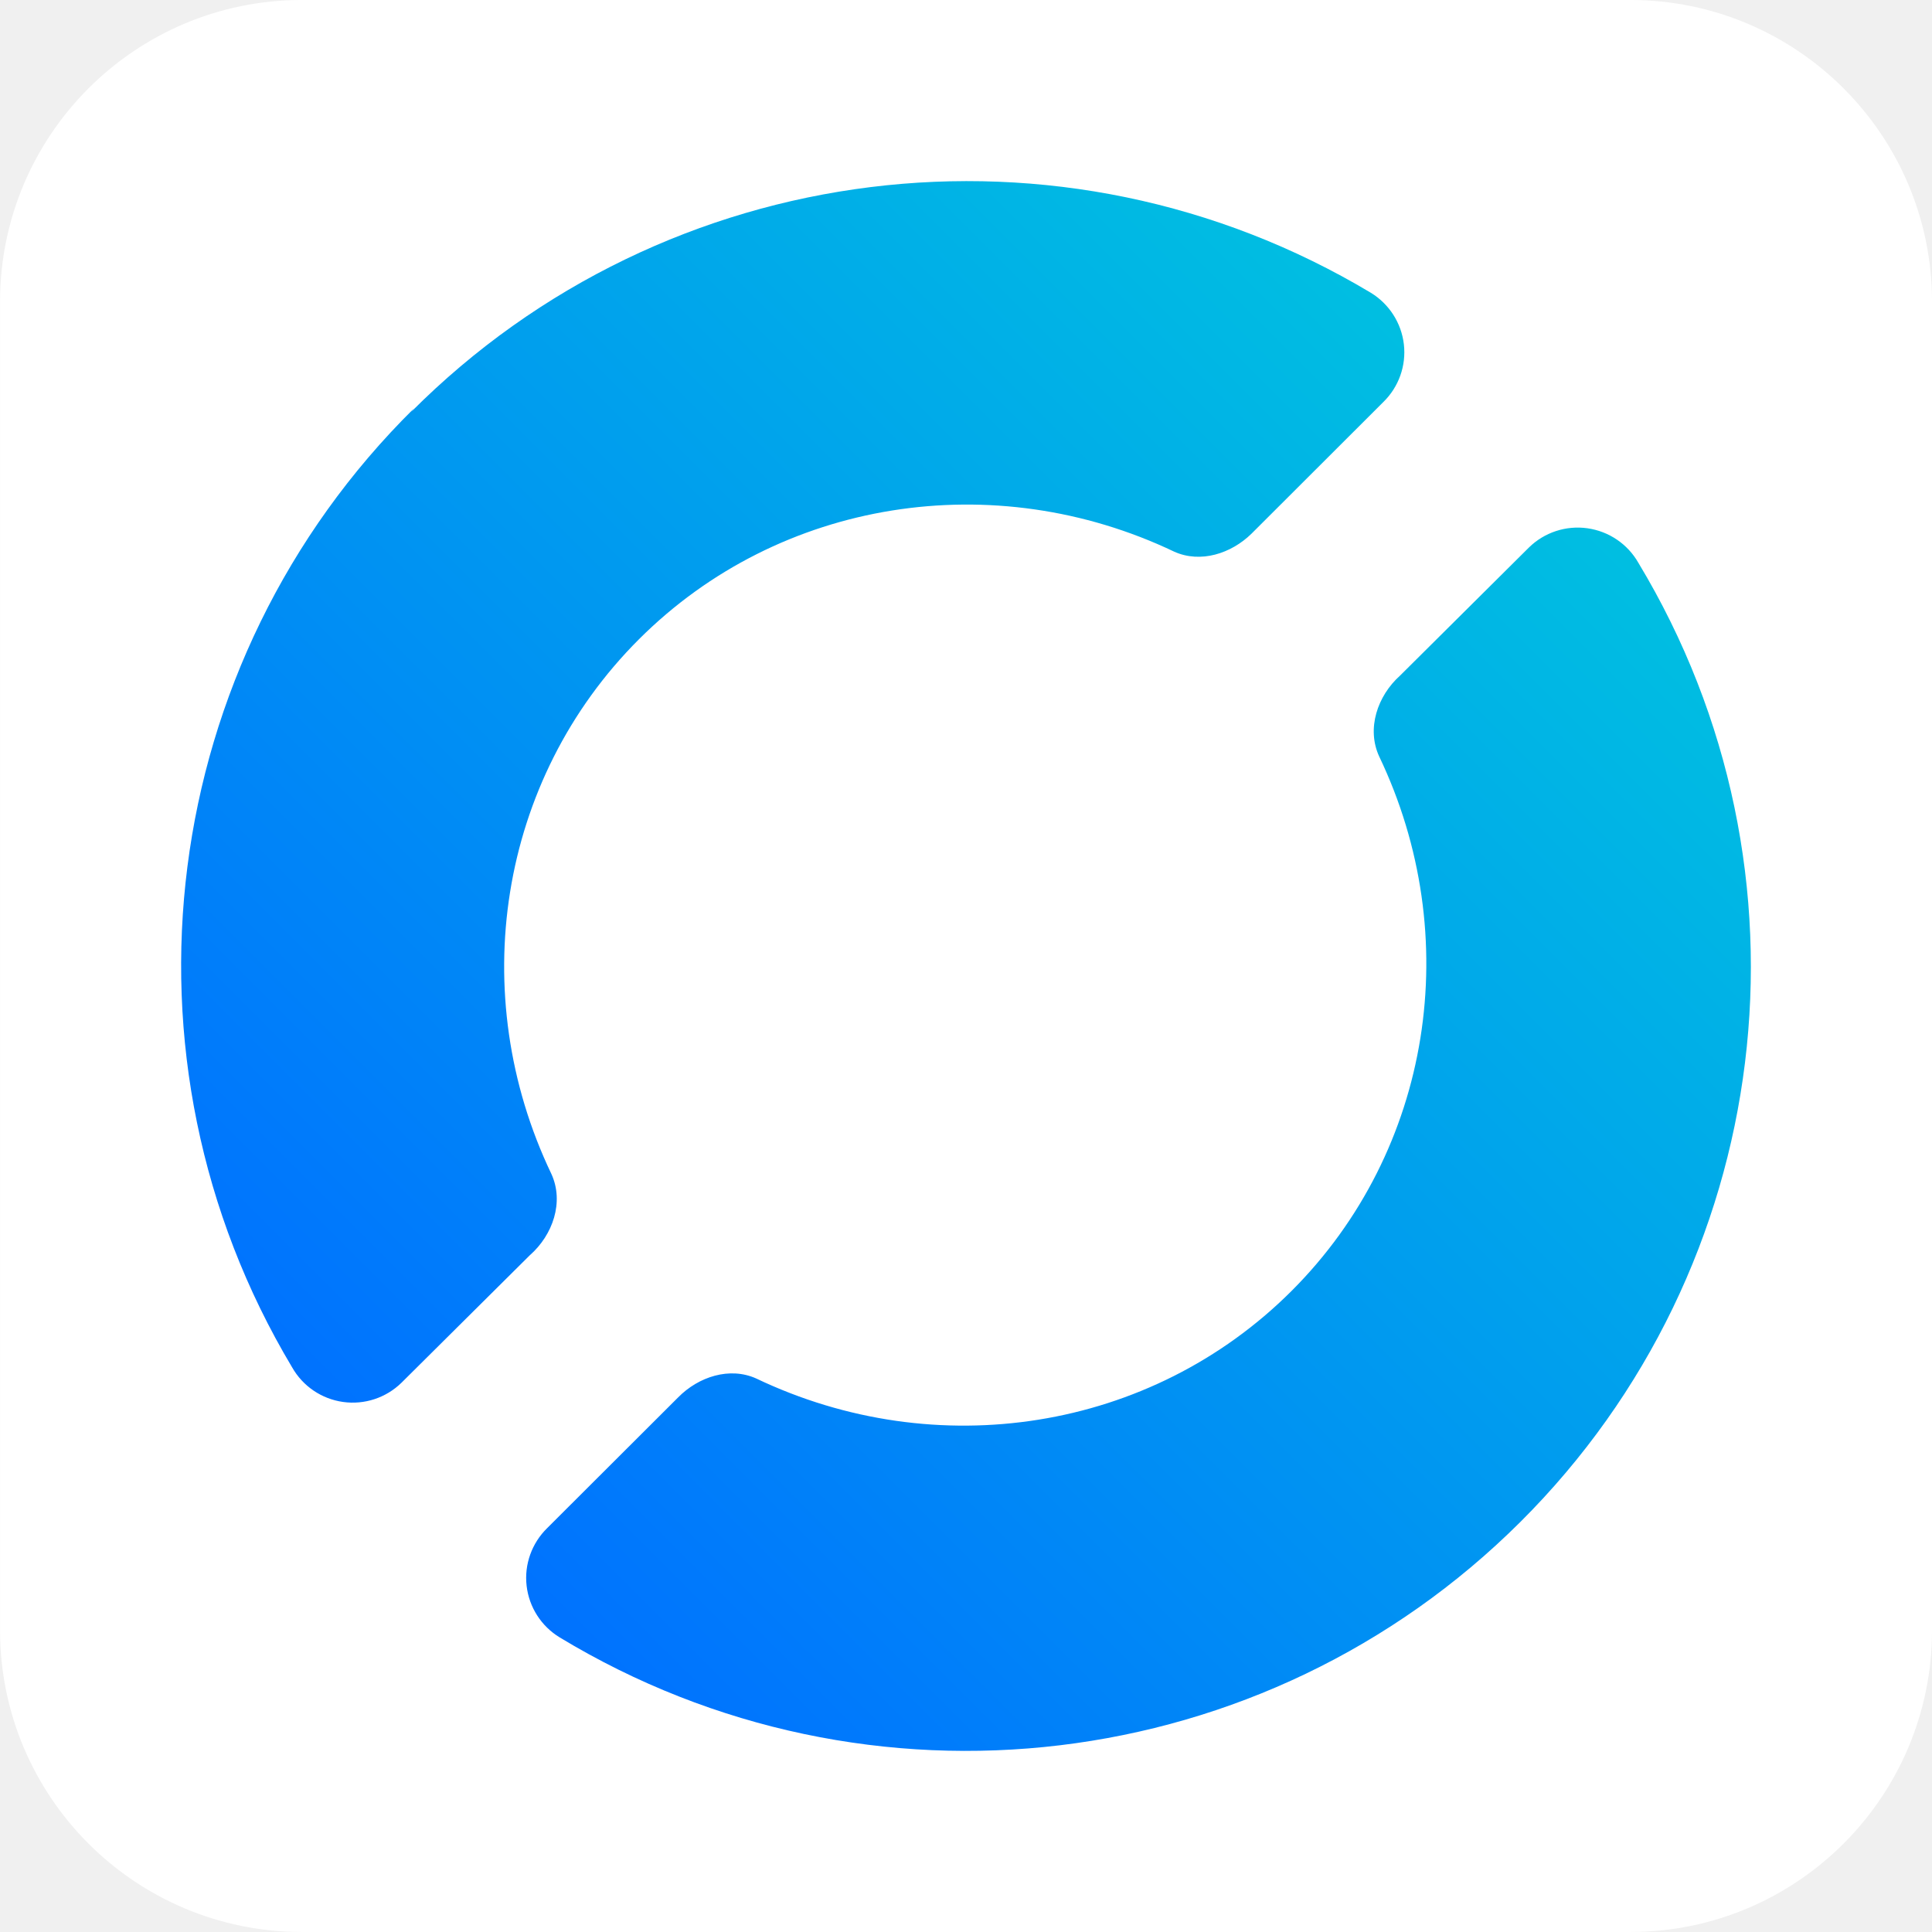
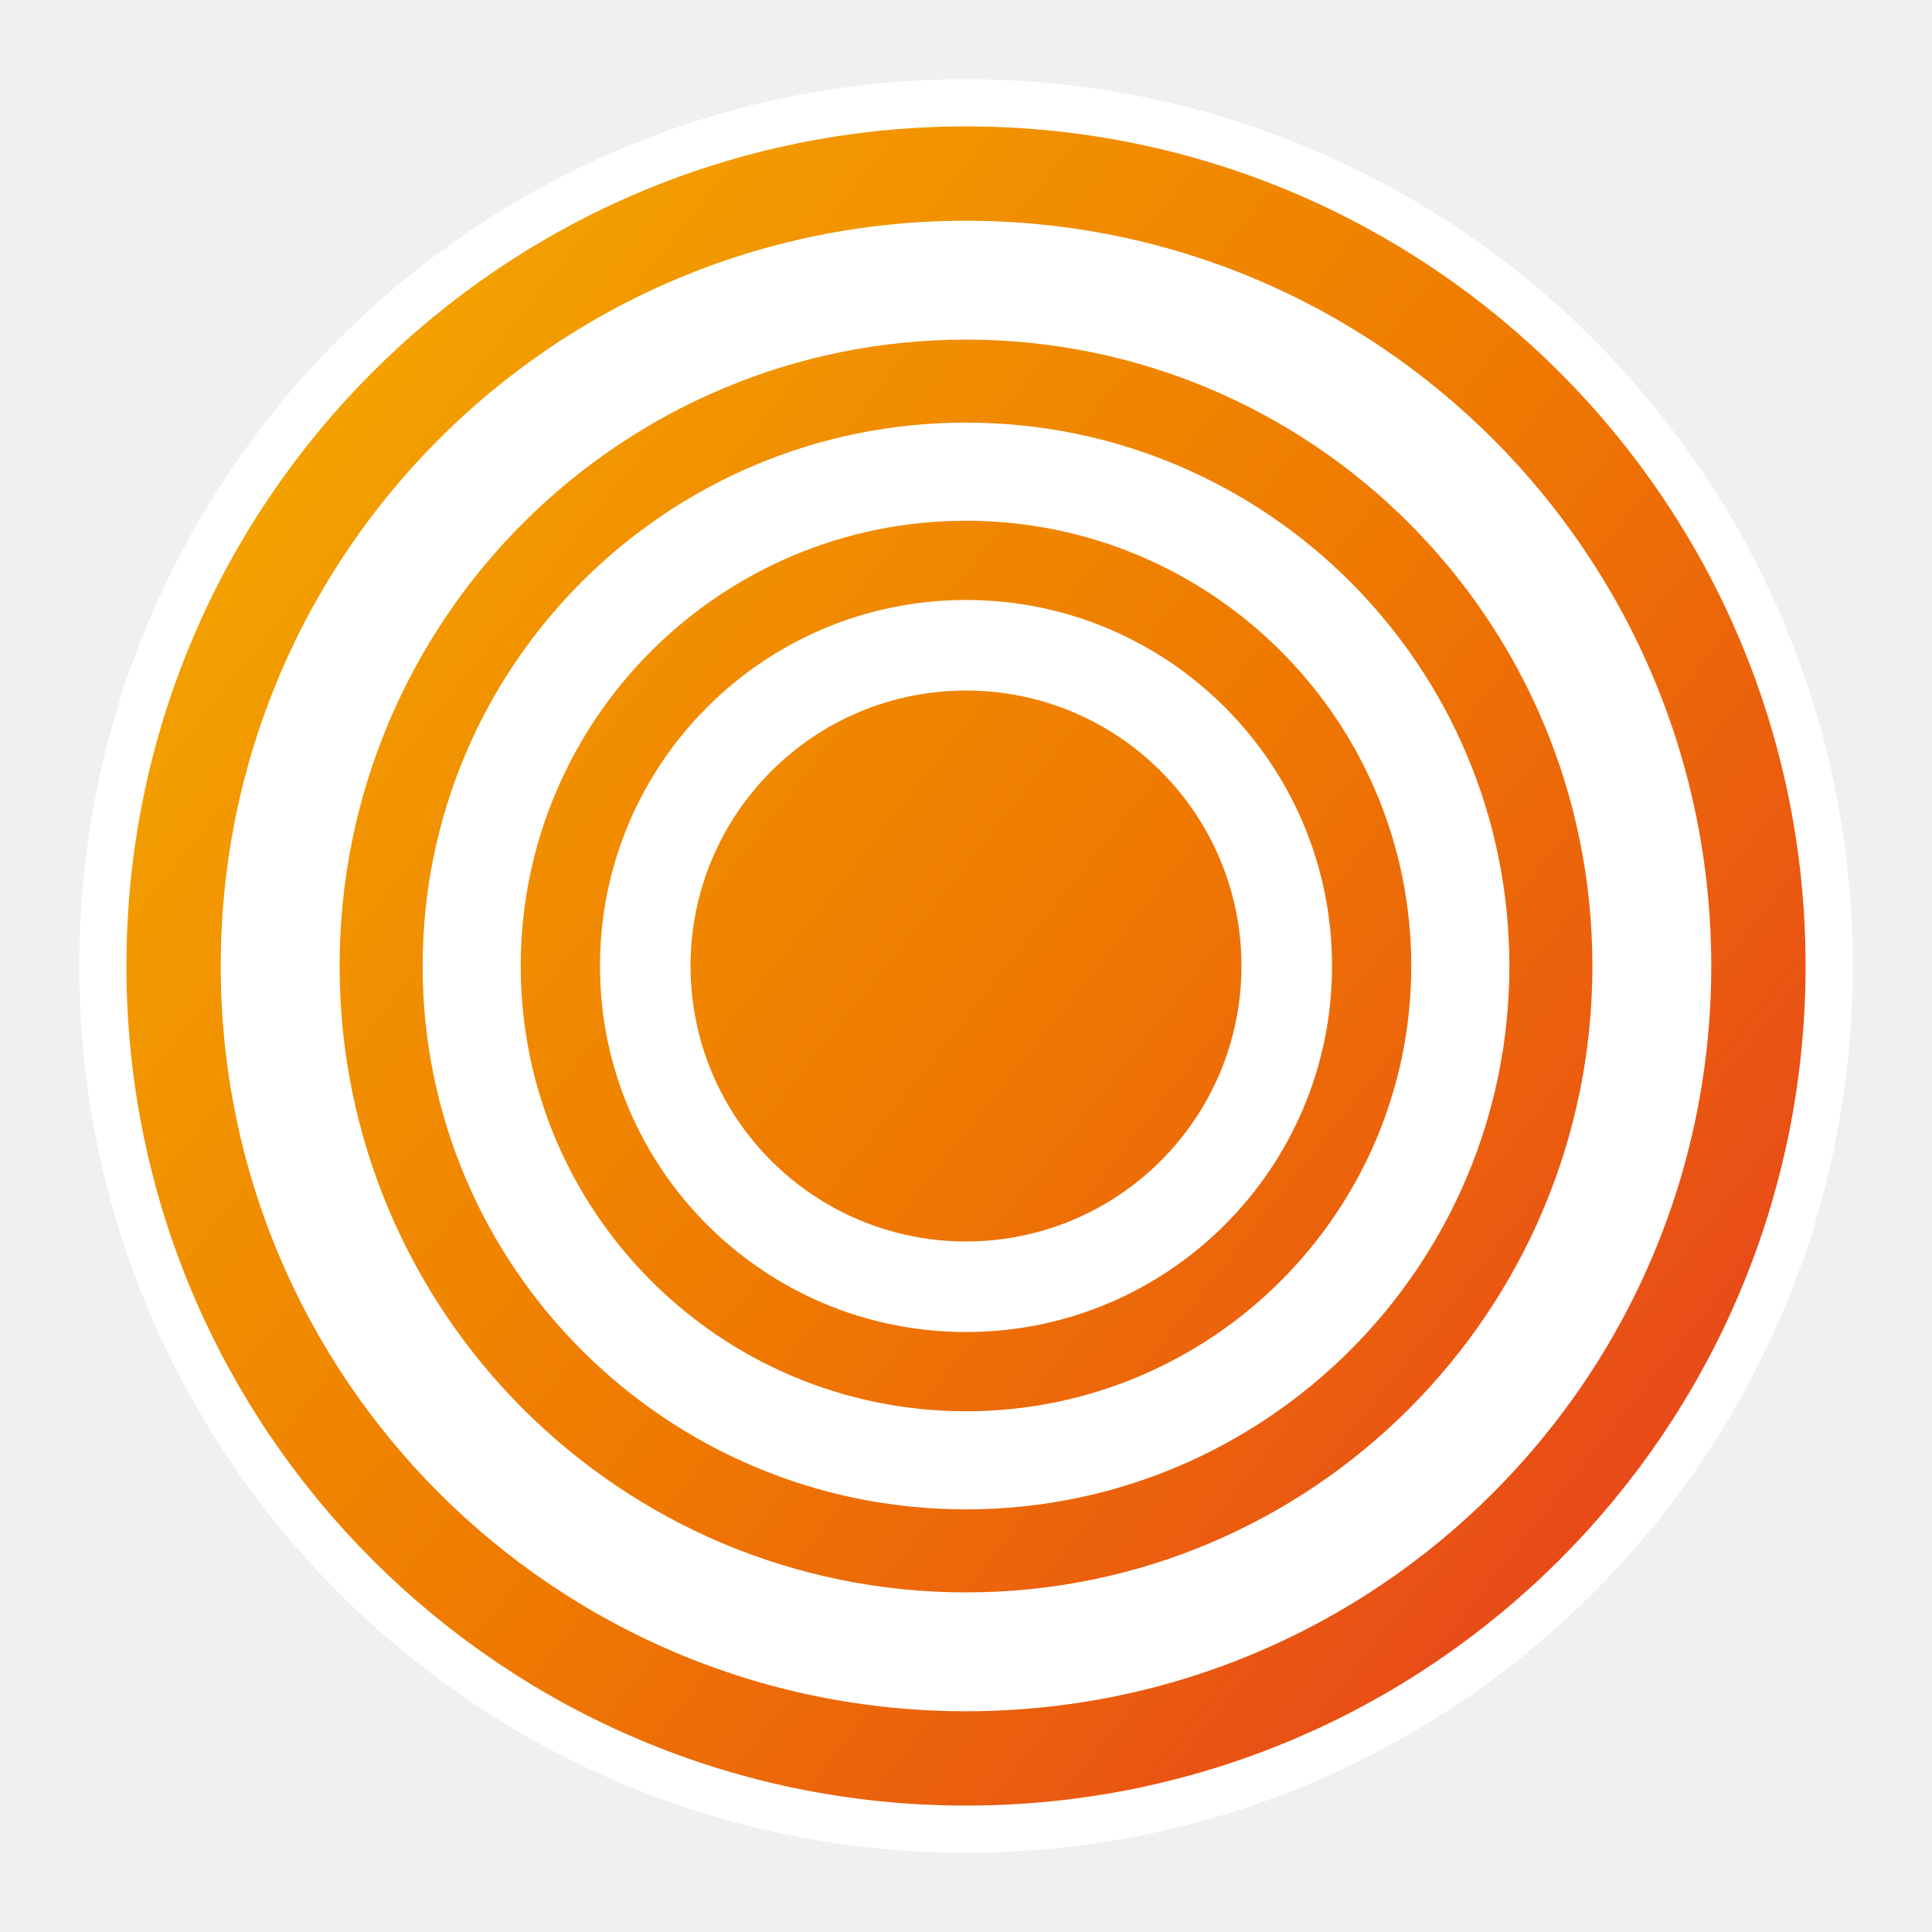
- <svg xmlns="http://www.w3.org/2000/svg" xmlns:xlink="http://www.w3.org/1999/xlink" style="isolation:isolate" viewBox="66.993 897.484 32 32" version="1.1" id="svg11" xml:space="preserve" width="32" height="32">
-   <defs id="defs15">
-     <linearGradient xlink:href="#a" id="linearGradient765" gradientUnits="userSpaceOnUse" gradientTransform="matrix(26.00048,0,0,25.99936,17.98453,891.7487)" x1="0.148" y1="0.851" x2="0.845" y2="0.154" />
+ <svg xmlns="http://www.w3.org/2000/svg" viewBox="0 0 1024 1024">
+   <defs>
+     <linearGradient id="solisOrange" x1="150" y1="180" x2="880" y2="760" gradientUnits="userSpaceOnUse">
+       <stop offset="0" stop-color="#f3a400" />
+       <stop offset="0.55" stop-color="#ef7a00" />
+       <stop offset="1" stop-color="#e84b18" />
+     </linearGradient>
  </defs>
-   <linearGradient id="a" x1="0.148" x2="0.845" y1="0.851" y2="0.154" gradientTransform="matrix(26.301,0,0,26.331,90.67354,911.7572)" gradientUnits="userSpaceOnUse">
-     <stop offset="0" stop-color="#004ba6" id="stop4" style="stop-color:#0071ff;stop-opacity:1;" />
-     <stop offset="1" stop-color="#00bfe1" id="stop6" style="stop-color:#00bfe1;stop-opacity:1;" />
-   </linearGradient>
-   <g id="g763" transform="translate(52.0085,8.73577)">
-     <g id="g761">
-       <rect style="fill:#ffffff;fill-opacity:1;stroke:none;stroke-width:1;stroke-dasharray:none;stroke-opacity:1;paint-order:fill markers stroke" id="rect757" width="32" height="32" x="14.985" y="888.748" rx="5" ry="5" />
-       <path fill="url(#a)" d="m 40.309,897.816 -2.135,2.122 c -0.376,0.337 -0.557,0.879 -0.347,1.337 1.423,2.976 0.883,6.524 -1.451,8.856 -2.335,2.331 -5.887,2.871 -8.867,1.449 -0.439,-0.197 -0.954,-0.03 -1.292,0.313 l -2.17,2.166 c -0.255,0.25 -0.381,0.602 -0.34,0.956 0.041,0.354 0.243,0.669 0.548,0.854 5.113,3.095 11.679,2.306 15.911,-1.912 4.232,-4.216 5.039,-10.773 1.955,-15.887 -0.177,-0.311 -0.489,-0.522 -0.844,-0.572 -0.355,-0.05 -0.713,0.068 -0.968,0.318 z M 21.843,895.511 c -4.253,4.2 -5.086,10.758 -2.02,15.885 0.177,0.312 0.488,0.523 0.843,0.573 0.355,0.05 0.713,-0.068 0.969,-0.319 l 2.123,-2.109 c 0.385,-0.337 0.572,-0.885 0.359,-1.349 -1.423,-2.976 -0.884,-6.524 1.451,-8.856 2.334,-2.331 5.887,-2.871 8.866,-1.45 0.434,0.195 0.942,0.033 1.281,-0.3 l 2.182,-2.179 c 0.255,-0.249 0.381,-0.601 0.34,-0.956 -0.041,-0.353 -0.243,-0.668 -0.548,-0.854 -5.122,-3.068 -11.678,-2.255 -15.893,1.972 z" id="path759" style="fill:url(#linearGradient765);stroke-width:0.988" />
-     </g>
+   <circle cx="512" cy="512" r="470" fill="#fff" />
+   <g fill="none" stroke="url(#solisOrange)" stroke-linecap="round">
+     <circle cx="512" cy="512" r="420" stroke-width="50" />
+     <circle cx="512" cy="512" r="310" stroke-width="44" />
+     <circle cx="512" cy="512" r="215" stroke-width="42" />
+     <circle cx="512" cy="512" r="125" stroke-width="42" />
  </g>
+   <circle cx="512" cy="512" r="108" fill="url(#solisOrange)" />
</svg>
